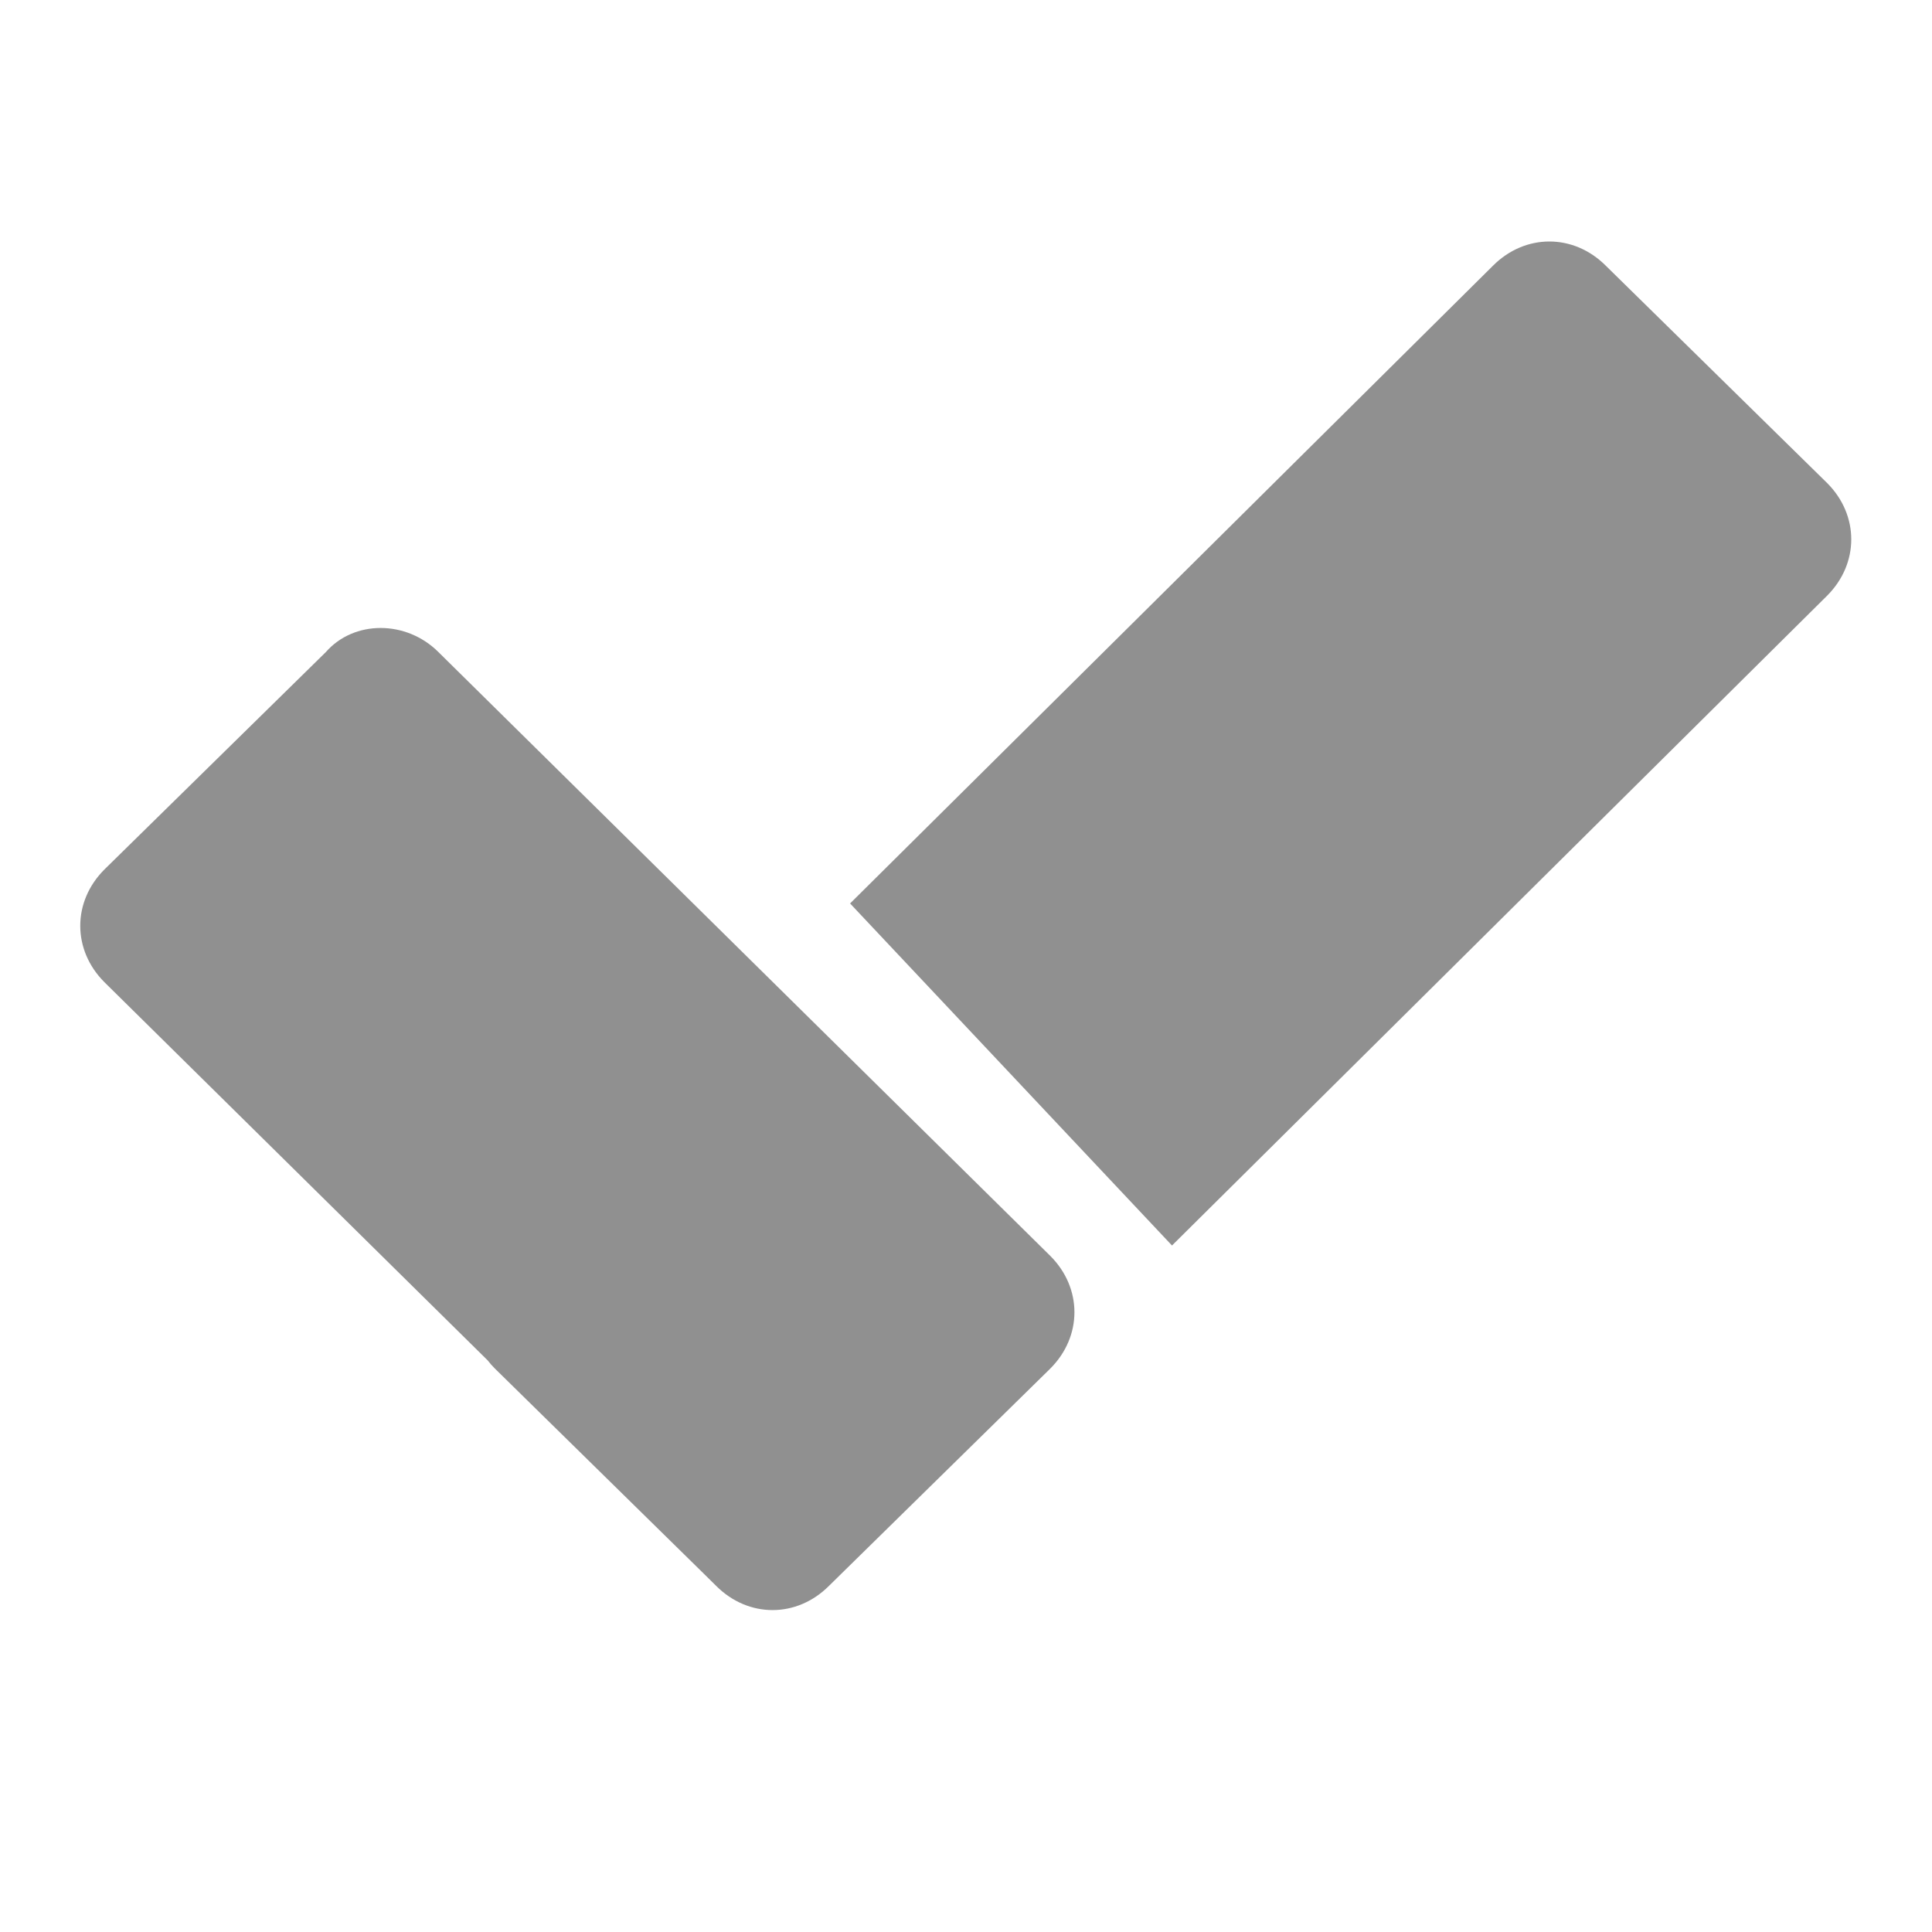
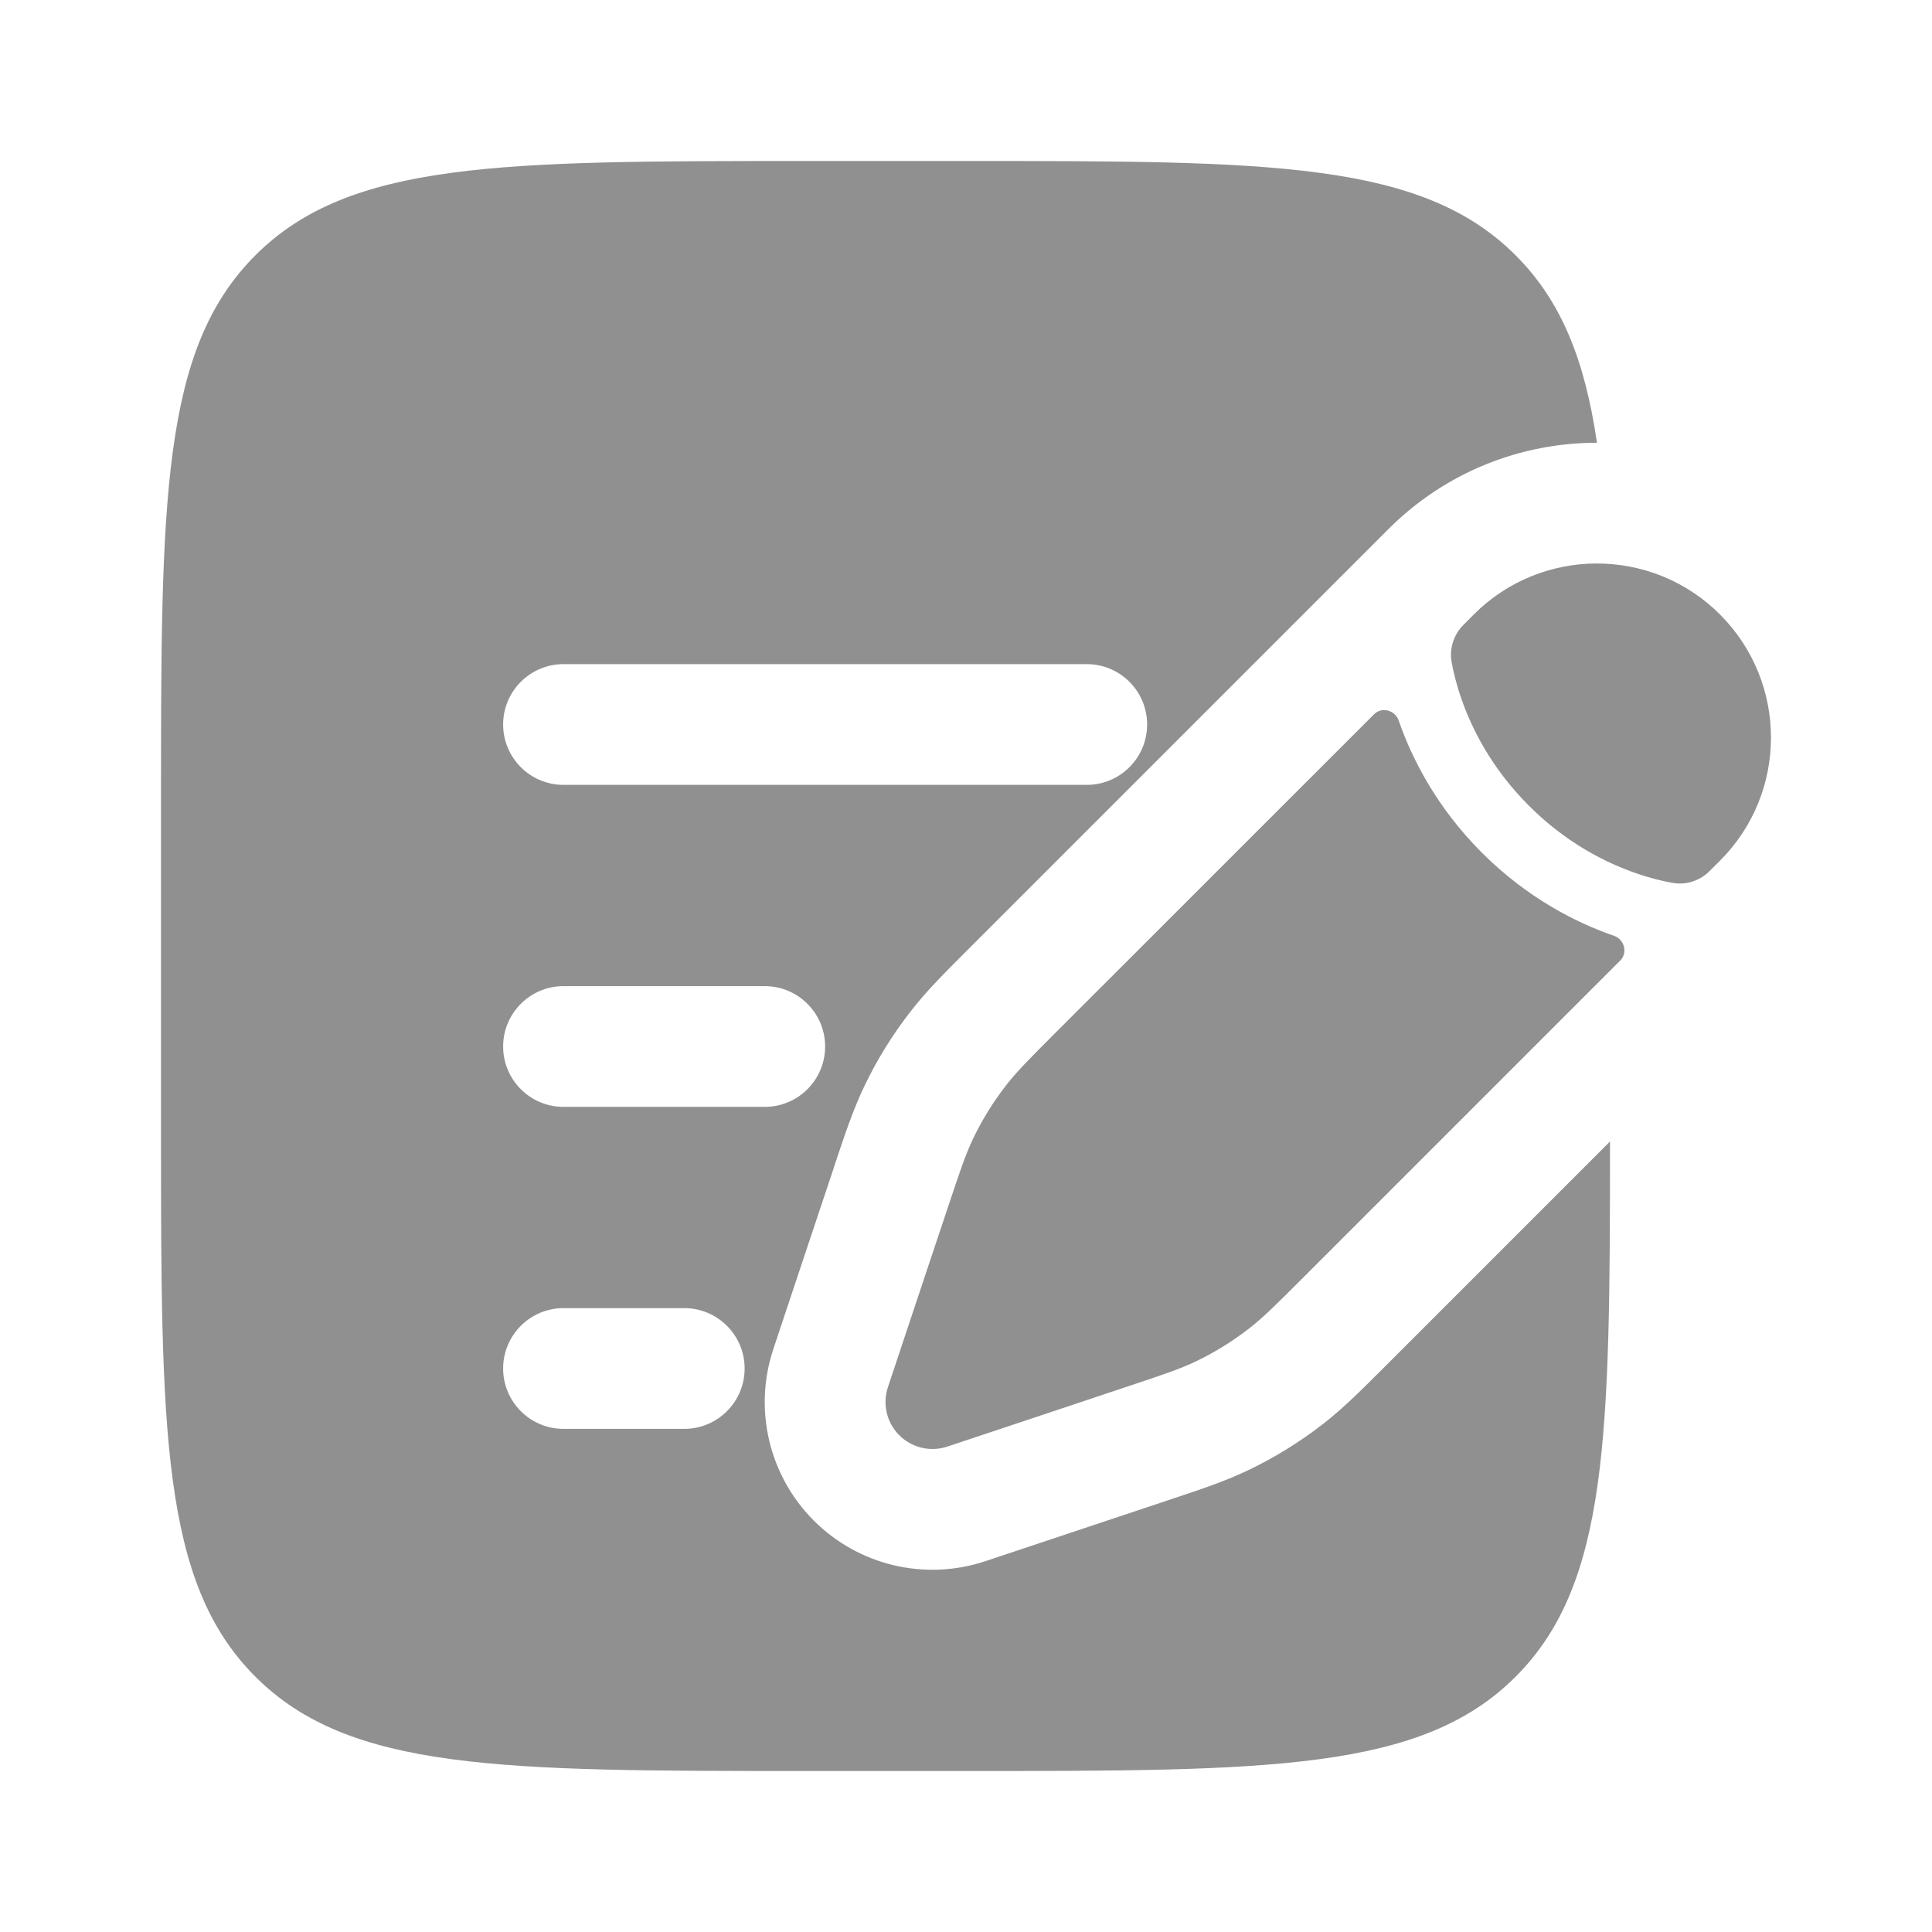
<svg xmlns="http://www.w3.org/2000/svg" width="24" height="24" viewBox="0 0 24 24" fill="none">
-   <path fill-rule="evenodd" clip-rule="evenodd" d="M22.697 7.4L14.559 15.472L10.56 11.223L18.547 3.3C18.947 2.9 19.547 2.9 19.947 3.3L22.697 6C23.097 6.4 23.097 7 22.697 7.4ZM8.746 19.552L8.897 19.701C9.297 20.101 9.897 20.101 10.297 19.701L13.047 17.001C13.447 16.601 13.447 16.001 13.047 15.601L5.447 8.101C5.047 7.701 4.397 7.701 4.047 8.101L1.297 10.801C0.897 11.201 0.897 11.801 1.297 12.201L6.057 16.898C6.084 16.933 6.114 16.967 6.147 17L8.746 19.552Z" fill="#909090" />
+   <path fill-rule="evenodd" clip-rule="evenodd" d="M2 10C2 6.229 2 4.343 3.172 3.172C4.343 2 6.229 2 10 2H12C15.771 2 17.657 2 18.828 3.172C19.394 3.737 19.687 4.469 19.838 5.5C18.9 5.5 17.963 5.857 17.247 6.573L17.12 6.7L16.008 7.812L12.002 11.818L12.002 11.818C11.732 12.088 11.511 12.309 11.316 12.559C11.088 12.851 10.892 13.167 10.733 13.502C10.597 13.788 10.498 14.084 10.377 14.446L10.356 14.512L9.88 15.938L9.607 16.758C9.357 17.506 9.552 18.332 10.11 18.89C10.668 19.448 11.493 19.643 12.242 19.393L14.554 18.622C14.916 18.502 15.212 18.403 15.498 18.267C15.833 18.108 16.149 17.912 16.442 17.684C16.691 17.489 16.912 17.268 17.182 16.998L20 14.18C20 17.832 19.981 19.676 18.828 20.828C17.657 22 15.771 22 12 22H10C6.229 22 4.343 22 3.172 20.828C2 19.657 2 17.771 2 14V10ZM7 8.25C6.586 8.25 6.25 8.586 6.25 9C6.25 9.414 6.586 9.75 7 9.75H13.5C13.914 9.75 14.25 9.414 14.25 9C14.25 8.586 13.914 8.25 13.5 8.25H7ZM7 12.25C6.586 12.25 6.25 12.586 6.25 13C6.25 13.414 6.586 13.75 7 13.75H9.5C9.914 13.75 10.25 13.414 10.25 13C10.25 12.586 9.914 12.25 9.5 12.25H7ZM7 16.25C6.586 16.25 6.25 16.586 6.25 17C6.25 17.414 6.586 17.75 7 17.75H8.5C8.914 17.75 9.25 17.414 9.25 17C9.25 16.586 8.914 16.25 8.5 16.25H7ZM21.366 7.633C22.211 8.478 22.211 9.848 21.366 10.692L21.239 10.819C21.116 10.942 20.945 10.998 20.774 10.967C20.667 10.948 20.509 10.912 20.322 10.847C19.947 10.717 19.454 10.471 18.992 10.008C18.529 9.545 18.283 9.053 18.153 8.678C18.088 8.491 18.052 8.333 18.033 8.226C18.002 8.055 18.058 7.883 18.181 7.761L18.308 7.633C19.152 6.789 20.522 6.789 21.366 7.633ZM16.17 15.889C15.853 16.206 15.694 16.365 15.519 16.501C15.312 16.662 15.089 16.8 14.853 16.913C14.652 17.009 14.44 17.079 14.014 17.221L14.014 17.221L14.014 17.221L14.014 17.221L13.463 17.405L12.588 17.697L11.768 17.97C11.558 18.04 11.327 17.985 11.171 17.829C11.015 17.673 10.96 17.442 11.03 17.232L11.303 16.412L11.595 15.537L11.779 14.986C11.921 14.561 11.992 14.348 12.087 14.147C12.2 13.911 12.338 13.688 12.499 13.481C12.635 13.306 12.794 13.147 13.111 12.83L17.069 8.873C17.164 8.777 17.329 8.821 17.374 8.948C17.536 9.416 17.84 10.023 18.408 10.592C18.977 11.16 19.584 11.464 20.052 11.626C20.179 11.671 20.223 11.836 20.128 11.931L16.17 15.889Z" fill="#909090" />
</svg>
